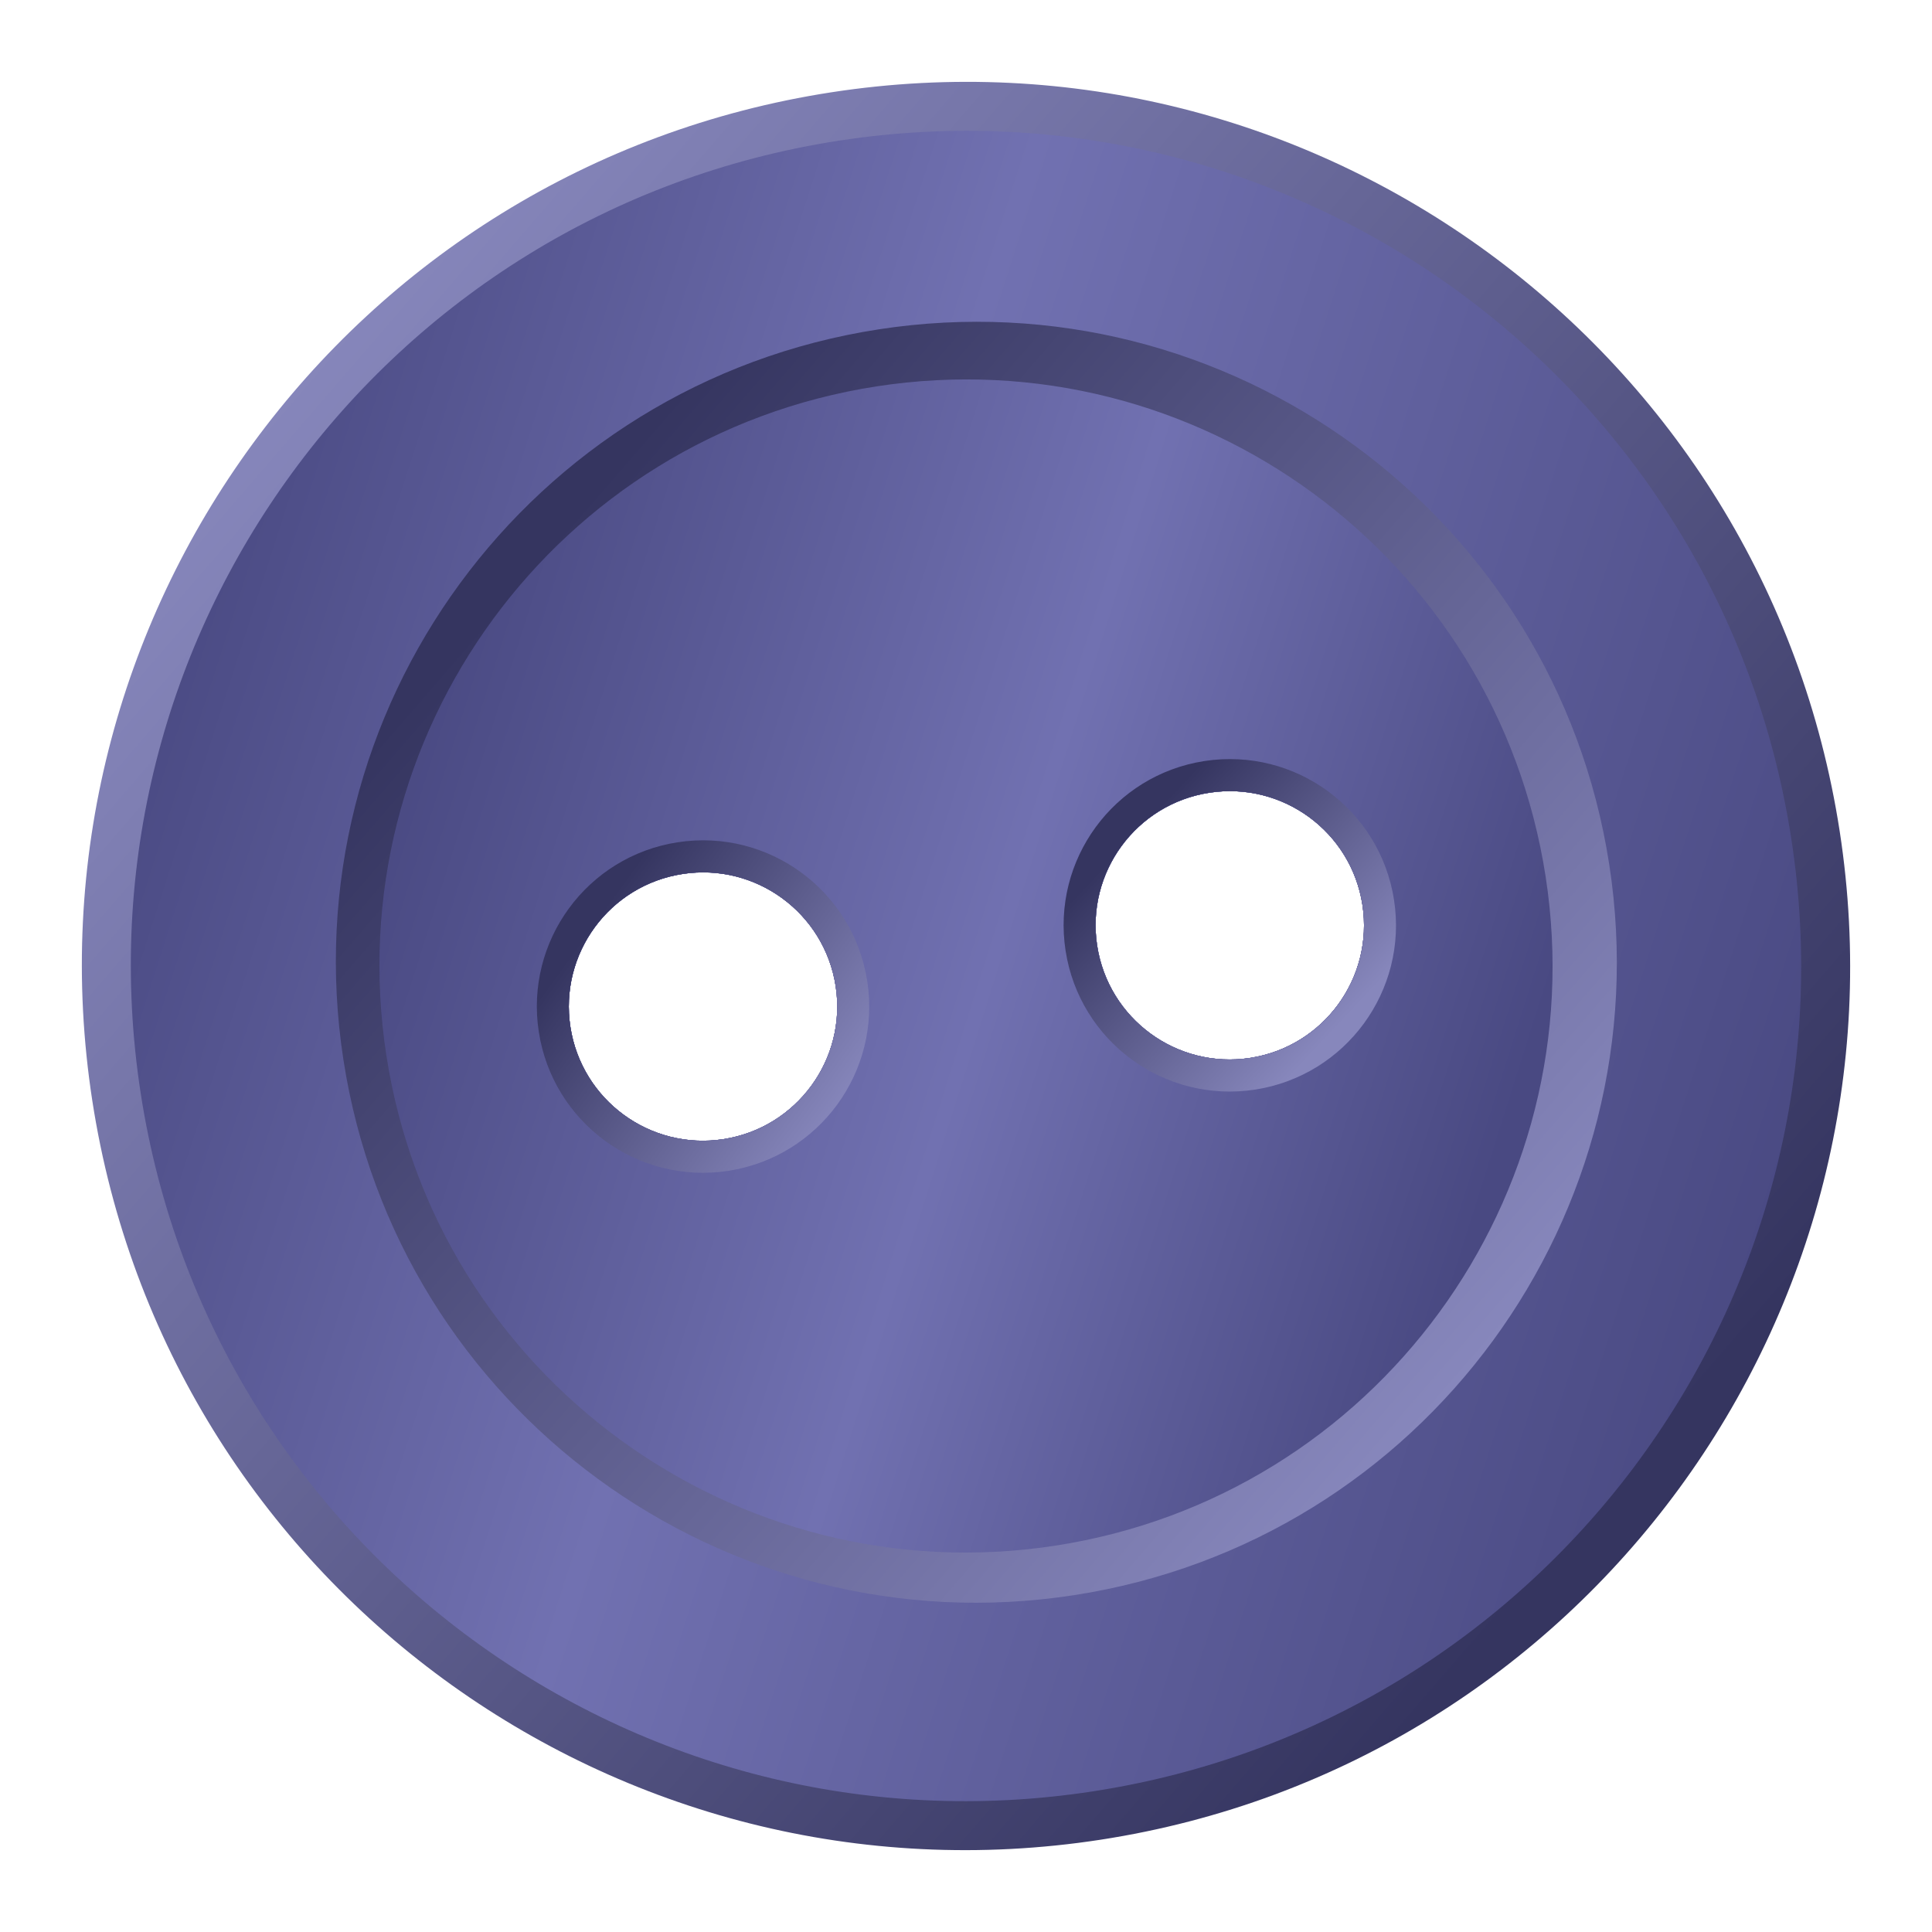
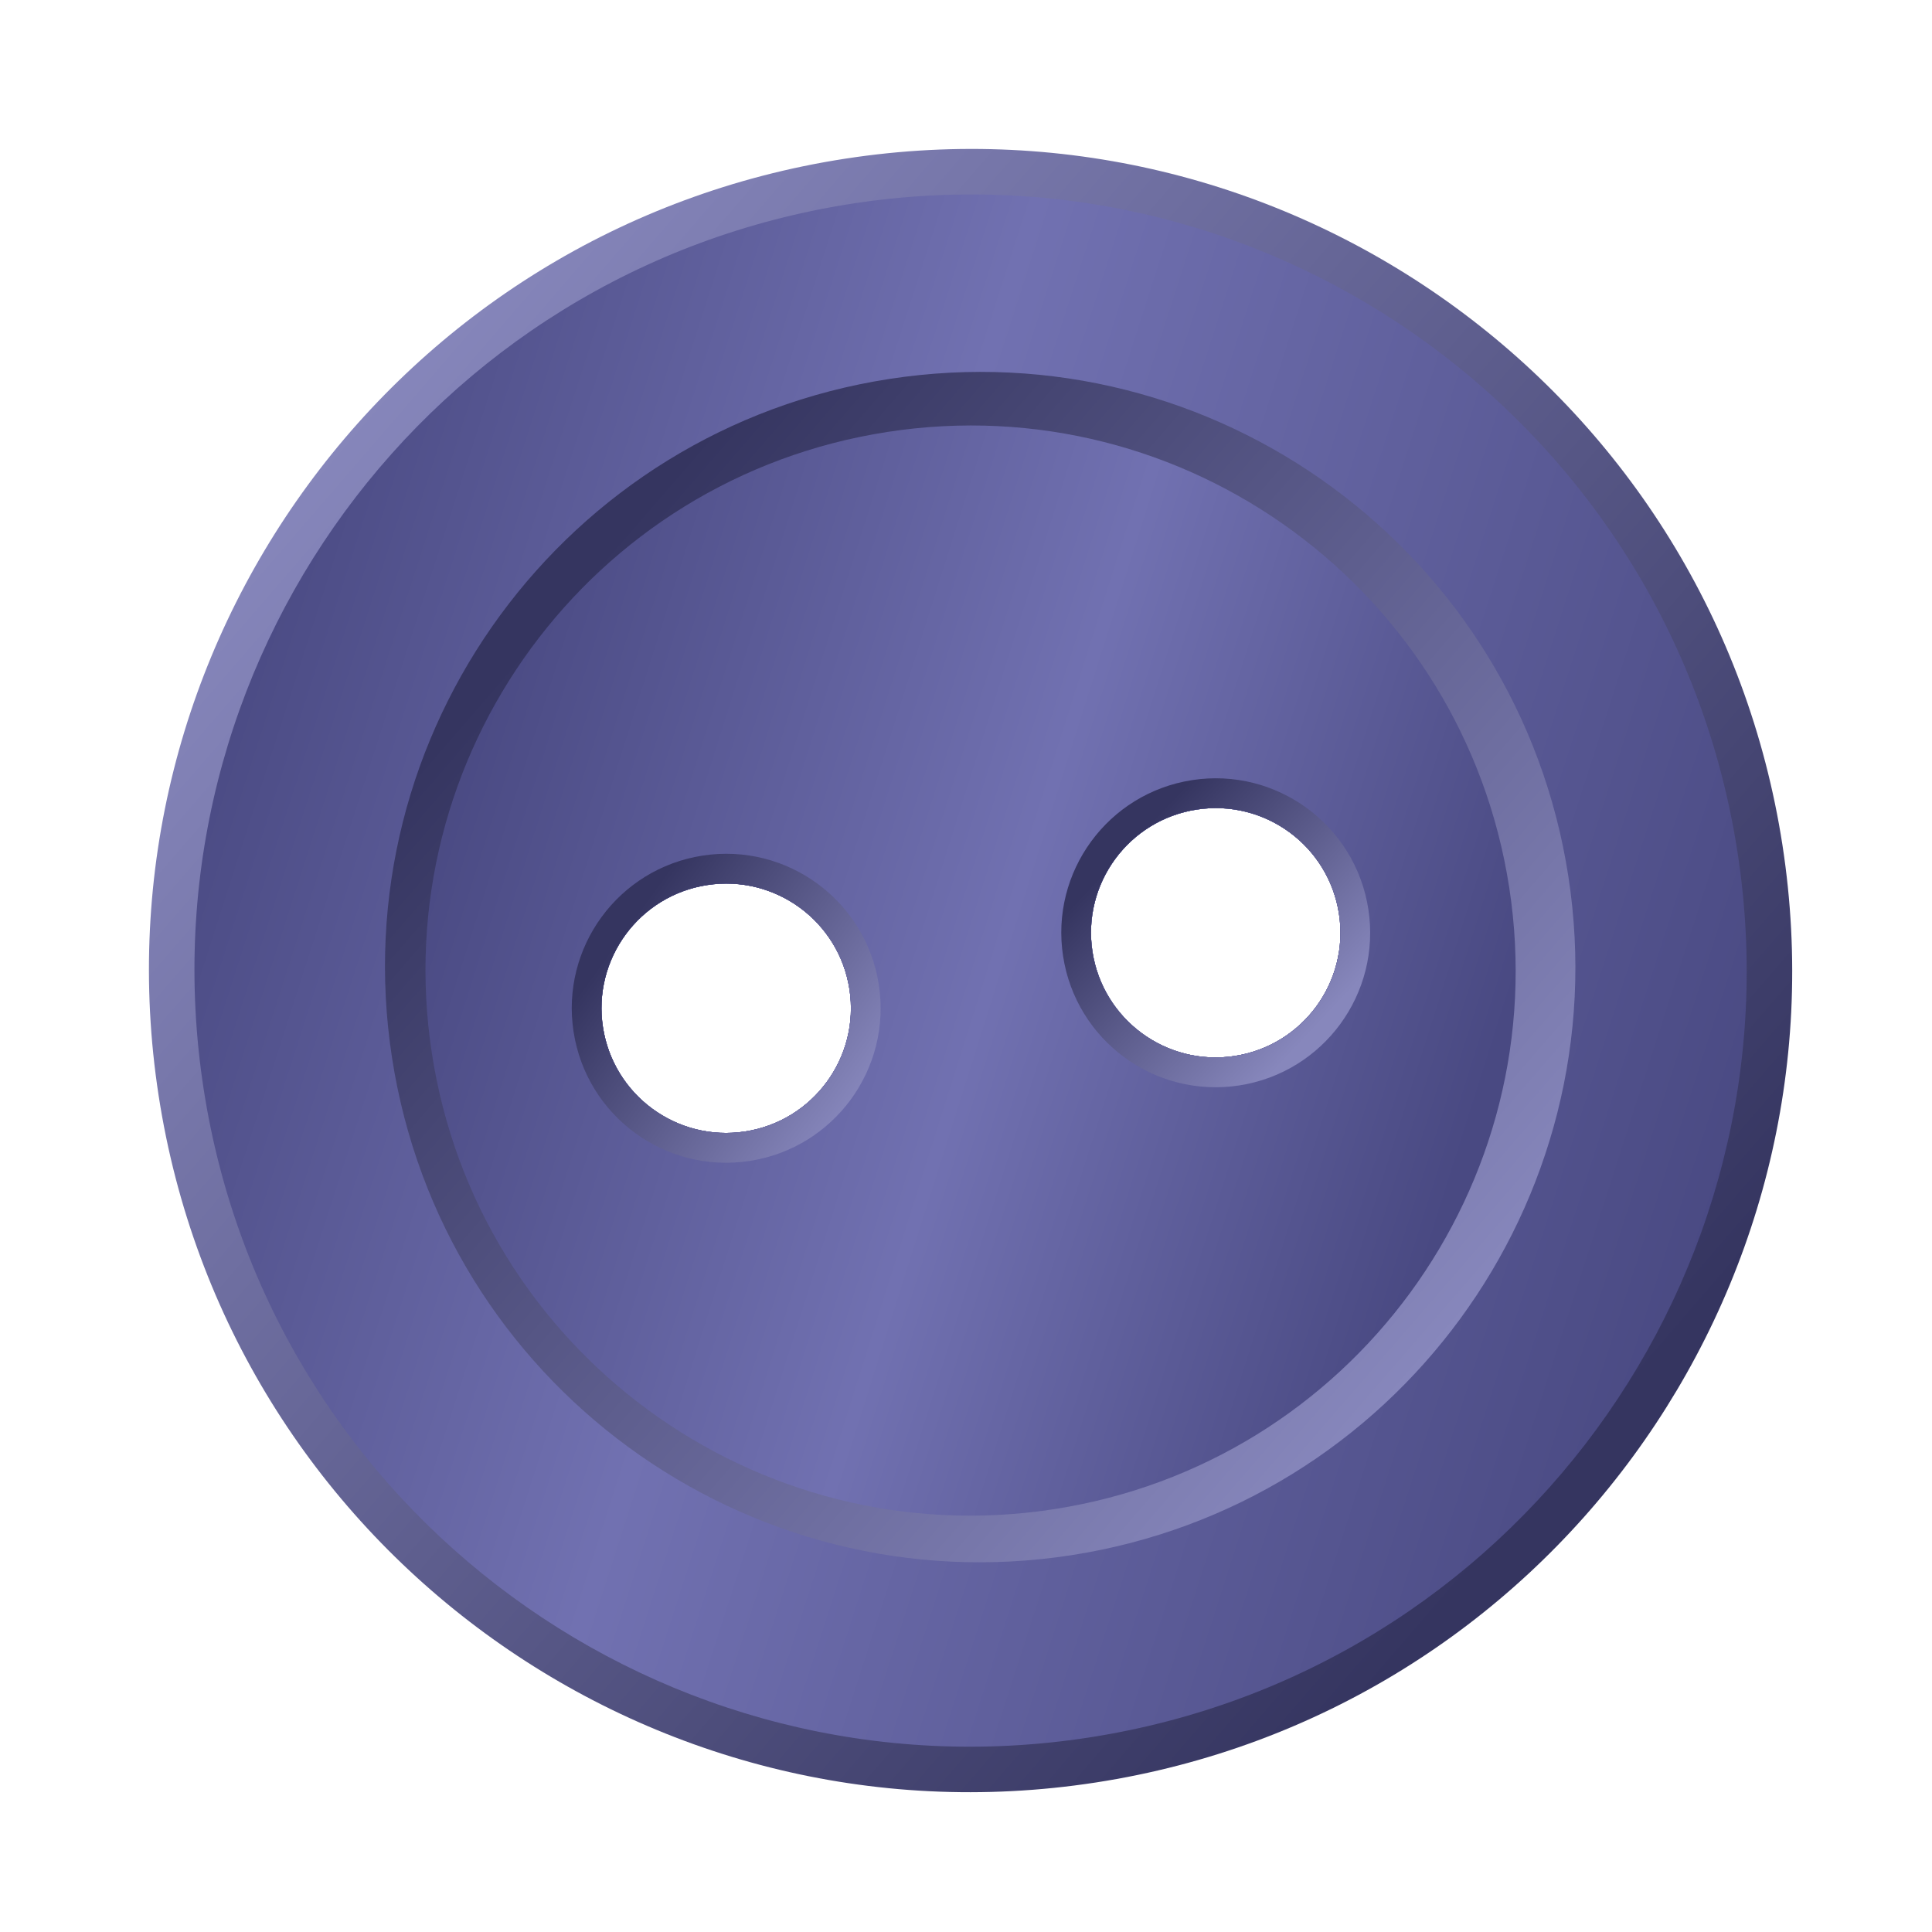
<svg xmlns="http://www.w3.org/2000/svg" xmlns:xlink="http://www.w3.org/1999/xlink" width="640" height="640" id="svg2" version="1.1">
  <defs id="defs4">
    <linearGradient id="linearGradient3975">
      <stop id="stop3977" offset="0" style="stop-color:#494982;stop-opacity:1;" />
      <stop style="stop-color:#7171b1;stop-opacity:1;" offset="0.541" id="stop3979" />
      <stop id="stop3981" offset="1" style="stop-color:#494982;stop-opacity:1;" />
    </linearGradient>
    <linearGradient id="linearGradient3957">
      <stop style="stop-color:#494982;stop-opacity:1;" offset="0" id="stop3959" />
      <stop id="stop3965" offset="0.398" style="stop-color:#7171b1;stop-opacity:1;" />
      <stop style="stop-color:#494982;stop-opacity:1;" offset="1" id="stop3961" />
    </linearGradient>
    <linearGradient id="linearGradient3925">
      <stop style="stop-color:#8787bc;stop-opacity:1;" offset="0" id="stop3927" />
      <stop style="stop-color:#353560;stop-opacity:1;" offset="1" id="stop3929" />
    </linearGradient>
    <linearGradient id="linearGradient4510">
      <stop style="stop-color:#d0cfb8;stop-opacity:1;" offset="0" id="stop4512" />
      <stop id="stop4524" offset="0.5" style="stop-color:#ffffff;stop-opacity:1;" />
      <stop style="stop-color:#d0cfb8;stop-opacity:1;" offset="1" id="stop4514" />
    </linearGradient>
    <linearGradient id="linearGradient4500">
      <stop style="stop-color:#ffffff;stop-opacity:1;" offset="0" id="stop4502" />
      <stop style="stop-color:#909065;stop-opacity:1;" offset="1" id="stop4504" />
    </linearGradient>
    <linearGradient id="linearGradient4396">
      <stop style="stop-color:#272727;stop-opacity:1;" offset="0" id="stop4398" />
      <stop style="stop-color:#707070;stop-opacity:1;" offset="1" id="stop4400" />
    </linearGradient>
    <linearGradient xlink:href="#linearGradient4396" id="linearGradient4402" x1="344.736" y1="143.578" x2="350.529" y2="184.994" gradientUnits="userSpaceOnUse" />
    <linearGradient xlink:href="#linearGradient4396" id="linearGradient4410" x1="227.233" y1="249.219" x2="274.44" y2="264.371" gradientUnits="userSpaceOnUse" />
    <radialGradient xlink:href="#linearGradient4396" id="radialGradient4418" cx="323.302" cy="350.684" fx="323.302" fy="350.684" r="104.188" gradientTransform="matrix(1.339621,1.030813,-1.432201,1.861254,369.2266,-615.3112)" gradientUnits="userSpaceOnUse" />
    <radialGradient xlink:href="#linearGradient4500" id="radialGradient4506" cx="195.353" cy="131.088" fx="195.353" fy="131.088" r="286.891" gradientTransform="matrix(0.8568745,0.9989714,-1.332576,1.143026,195.8467,-197.5273)" gradientUnits="userSpaceOnUse" />
    <linearGradient xlink:href="#linearGradient4510" id="linearGradient4522" x1="195.951" y1="301.748" x2="388.303" y2="351.748" gradientUnits="userSpaceOnUse" />
-     <linearGradient xlink:href="#linearGradient3925" id="linearGradient3931" x1="125.411" y1="89.839" x2="500.221" y2="529.873" gradientUnits="userSpaceOnUse" gradientTransform="matrix(0.9883175,-0.1524093,0.1524093,0.9883175,-45.03255,52.50937)" />
-     <linearGradient xlink:href="#linearGradient3925" id="linearGradient3939" x1="478.951" y1="463.214" x2="168.912" y2="194.513" gradientUnits="userSpaceOnUse" />
-     <linearGradient xlink:href="#linearGradient3925" id="linearGradient3947" x1="280.869" y1="365.761" x2="197.03" y2="305.151" gradientUnits="userSpaceOnUse" />
-     <linearGradient xlink:href="#linearGradient3925" id="linearGradient3955" x1="445.268" y1="337.841" x2="377.591" y2="274.201" gradientUnits="userSpaceOnUse" />
-     <linearGradient xlink:href="#linearGradient3957" id="linearGradient3963" x1="45.357" y1="217.975" x2="598.684" y2="395.761" gradientUnits="userSpaceOnUse" />
-     <linearGradient xlink:href="#linearGradient3975" id="linearGradient3973" x1="139.833" y1="217.975" x2="511.278" y2="335.152" gradientUnits="userSpaceOnUse" />
+     <linearGradient xlink:href="#linearGradient3925" id="linearGradient3931" x1="125.411" y1="89.839" x2="500.221" y2="529.873" gradientUnits="userSpaceOnUse" gradientTransform="matrix(0.9184396,-0.1416333,0.1416333,0.9184396,-17.70813,72.93721)" />
+     <linearGradient xlink:href="#linearGradient3925" id="linearGradient3939" x1="478.951" y1="463.214" x2="168.912" y2="194.513" gradientUnits="userSpaceOnUse" gradientTransform="matrix(0.9292962,0,0,0.9292962,24.14045,24.14045)" />
+     <linearGradient xlink:href="#linearGradient3925" id="linearGradient3947" x1="280.869" y1="365.761" x2="197.03" y2="305.151" gradientUnits="userSpaceOnUse" gradientTransform="matrix(0.9292962,0,0,0.9292962,24.14045,24.14045)" />
+     <linearGradient xlink:href="#linearGradient3925" id="linearGradient3955" x1="445.268" y1="337.841" x2="377.591" y2="274.201" gradientUnits="userSpaceOnUse" gradientTransform="matrix(0.9292962,0,0,0.9292962,24.14045,24.14045)" />
+     <linearGradient xlink:href="#linearGradient3957" id="linearGradient3963" x1="45.357" y1="217.975" x2="598.684" y2="395.761" gradientUnits="userSpaceOnUse" gradientTransform="matrix(0.9292962,0,0,0.9292962,24.14045,24.14045)" />
+     <linearGradient xlink:href="#linearGradient3975" id="linearGradient3973" x1="139.833" y1="217.975" x2="511.278" y2="335.152" gradientUnits="userSpaceOnUse" gradientTransform="matrix(0.9292962,0,0,0.9292962,24.14045,24.14045)" />
  </defs>
  <g id="layer5" style="display:inline">
-     <path style="fill:url(#linearGradient3931);fill-opacity:1;stroke:none" d="M 275.368,30.577 C 115.517,55.228 5.927,204.781 30.577,364.632 55.228,524.483 204.781,634.073 364.632,609.423 524.483,584.772 634.073,435.219 609.423,275.368 584.772,115.517 435.219,5.927 275.368,30.577 z M 226.101,289.517 c 24.26,-3.741 46.981,12.88 50.722,37.141 3.741,24.26 -12.916,46.955 -37.177,50.696 -24.26,3.741 -46.95,-12.885 -50.691,-37.146 -3.741,-24.26 12.885,-46.95 37.146,-50.691 z m 174.5,-26.91 c 24.26,-3.741 46.981,12.88 50.722,37.141 3.741,24.26 -12.916,46.955 -37.177,50.696 -24.26,3.741 -46.95,-12.885 -50.691,-37.146 -3.741,-24.26 12.885,-46.95 37.146,-50.691 z" id="path4149-9" />
-     <path style="fill:url(#linearGradient3963);fill-opacity:1;stroke:none" d="M 277.84,46.607 C 126.855,69.89 23.323,211.176 46.607,362.16 69.89,513.145 211.176,616.677 362.16,593.393 513.145,570.11 616.677,428.824 593.393,277.84 570.11,126.855 428.824,23.323 277.84,46.607 z m -51.739,242.911 c 24.26,-3.741 46.981,12.88 50.722,37.141 3.741,24.26 -12.916,46.955 -37.177,50.696 -24.26,3.741 -46.95,-12.885 -50.691,-37.146 -3.741,-24.26 12.885,-46.95 37.146,-50.691 z m 174.5,-26.91 c 24.26,-3.741 46.981,12.88 50.722,37.141 3.741,24.26 -12.916,46.955 -37.177,50.696 -24.26,3.741 -46.95,-12.885 -50.691,-37.146 -3.741,-24.26 12.885,-46.95 37.146,-50.691 z" id="path4149-9-4-8" />
-     <path style="fill:url(#linearGradient3939);fill-opacity:1;stroke:none" d="M 291.082,109.1 C 175.287,126.957 95.908,235.282 113.764,351.077 131.621,466.871 239.951,546.281 355.746,528.424 471.54,510.568 550.946,402.207 533.089,286.412 515.232,170.618 406.876,91.243 291.082,109.1 z m -64.981,180.418 c 24.26,-3.741 46.981,12.88 50.722,37.141 3.741,24.26 -12.916,46.955 -37.177,50.696 -24.26,3.741 -46.95,-12.885 -50.691,-37.146 -3.741,-24.26 12.885,-46.95 37.146,-50.691 z m 174.5,-26.91 c 24.26,-3.741 46.981,12.88 50.722,37.141 3.741,24.26 -12.916,46.955 -37.177,50.696 -24.26,3.741 -46.95,-12.885 -50.691,-37.146 -3.741,-24.26 12.885,-46.95 37.146,-50.691 z" id="path4699" />
-     <path style="fill:url(#linearGradient3973);fill-opacity:1;stroke:none" d="M 290.39,127.988 C 184.342,144.342 111.635,243.563 127.988,349.61 144.342,455.658 243.563,528.365 349.61,512.012 455.658,495.658 528.365,396.437 512.012,290.39 495.658,184.342 396.437,111.635 290.39,127.988 z m -64.289,161.529 c 24.26,-3.741 46.981,12.88 50.722,37.141 3.741,24.26 -12.916,46.955 -37.177,50.696 -24.26,3.741 -46.95,-12.885 -50.691,-37.146 -3.741,-24.26 12.885,-46.95 37.146,-50.691 z m 174.5,-26.91 c 24.26,-3.741 46.981,12.88 50.722,37.141 3.741,24.26 -12.916,46.955 -37.177,50.696 -24.26,3.741 -46.95,-12.885 -50.691,-37.146 -3.741,-24.26 12.885,-46.95 37.146,-50.691 z" id="path4149-9-4" />
-     <path style="fill:url(#linearGradient3947);fill-opacity:1;stroke:none" d="m 224.482,279.017 c -30.05,4.634 -50.63,32.757 -45.996,62.806 4.634,30.05 32.73,50.666 62.78,46.032 30.05,-4.634 50.661,-32.761 46.027,-62.811 -4.634,-30.05 -32.761,-50.661 -62.811,-46.027 z m 1.619,10.501 c 24.26,-3.741 46.981,12.88 50.722,37.141 3.741,24.26 -12.916,46.955 -37.177,50.696 -24.26,3.741 -46.95,-12.885 -50.691,-37.146 -3.741,-24.26 12.885,-46.95 37.146,-50.691 z" id="path3011" />
-     <path style="fill:url(#linearGradient3955);fill-opacity:1;stroke:none;display:inline" d="m 398.981,252.107 c -30.05,4.634 -50.63,32.757 -45.996,62.806 4.634,30.05 32.73,50.666 62.78,46.032 30.05,-4.634 50.661,-32.761 46.027,-62.811 -4.634,-30.05 -32.761,-50.661 -62.811,-46.027 z m 1.619,10.501 c 24.26,-3.741 46.981,12.88 50.722,37.141 3.741,24.26 -12.916,46.955 -37.177,50.696 -24.26,3.741 -46.95,-12.885 -50.691,-37.146 -3.741,-24.26 12.885,-46.95 37.146,-50.691 z" id="path3011-1" />
+     <path style="fill:url(#linearGradient3931);fill-opacity:1;stroke:none" d="M 280.039,52.556 C 131.49,75.464 29.648,214.443 52.556,362.992 75.464,511.541 214.443,613.382 362.992,590.475 511.541,567.567 613.382,428.588 590.475,280.039 567.567,131.49 428.588,29.648 280.039,52.556 z M 234.255,293.188 c 22.545,-3.477 43.659,11.97 47.136,34.515 3.477,22.545 -12.003,43.635 -34.548,47.111 -22.545,3.477 -43.63,-11.974 -47.107,-34.519 -3.477,-22.545 11.974,-43.63 34.519,-47.107 z M 396.417,268.181 c 22.545,-3.477 43.659,11.97 47.136,34.515 3.477,22.545 -12.003,43.635 -34.548,47.111 -22.545,3.477 -43.63,-11.974 -47.107,-34.519 -3.477,-22.545 11.974,-43.63 34.519,-47.107 z" id="path4149-9" />
+     <path style="fill:url(#linearGradient3963);fill-opacity:1;stroke:none" d="M 282.336,67.452 C 142.027,89.089 45.815,220.385 67.452,360.695 89.089,501.004 220.385,597.216 360.695,575.579 501.004,553.941 597.216,422.645 575.579,282.336 553.941,142.027 422.645,45.815 282.336,67.452 z m -48.081,225.736 c 22.545,-3.477 43.659,11.97 47.136,34.515 3.477,22.545 -12.003,43.635 -34.548,47.111 -22.545,3.477 -43.63,-11.974 -47.107,-34.519 -3.477,-22.545 11.974,-43.63 34.519,-47.107 z M 396.417,268.181 c 22.545,-3.477 43.659,11.97 47.136,34.515 3.477,22.545 -12.003,43.635 -34.548,47.111 -22.545,3.477 -43.63,-11.974 -47.107,-34.519 -3.477,-22.545 11.974,-43.63 34.519,-47.107 z" id="path4149-9-4-8" />
+     <path style="fill:url(#linearGradient3939);fill-opacity:1;stroke:none" d="M 294.641,125.527 C 187.034,142.121 113.267,242.787 129.861,350.394 146.456,458.002 247.126,531.797 354.734,515.203 462.341,498.609 536.132,397.91 519.538,290.302 502.944,182.695 402.249,108.932 294.641,125.527 z m -60.386,167.661 c 22.545,-3.477 43.659,11.97 47.136,34.515 3.477,22.545 -12.003,43.635 -34.548,47.111 -22.545,3.477 -43.63,-11.974 -47.107,-34.519 -3.477,-22.545 11.974,-43.63 34.519,-47.107 z M 396.417,268.181 c 22.545,-3.477 43.659,11.97 47.136,34.515 3.477,22.545 -12.003,43.635 -34.548,47.111 -22.545,3.477 -43.63,-11.974 -47.107,-34.519 -3.477,-22.545 11.974,-43.63 34.519,-47.107 z" id="path4699" />
+     <path style="fill:url(#linearGradient3973);fill-opacity:1;stroke:none" d="M 293.999,143.08 C 195.449,158.277 127.882,250.482 143.08,349.032 158.277,447.581 250.482,515.148 349.032,499.951 447.581,484.753 515.148,392.548 499.951,293.999 484.753,195.449 392.548,127.882 293.999,143.08 z m -59.743,150.108 c 22.545,-3.477 43.659,11.97 47.136,34.515 3.477,22.545 -12.003,43.635 -34.548,47.111 -22.545,3.477 -43.63,-11.974 -47.107,-34.519 -3.477,-22.545 11.974,-43.63 34.519,-47.107 z M 396.417,268.181 c 22.545,-3.477 43.659,11.97 47.136,34.515 3.477,22.545 -12.003,43.635 -34.548,47.111 -22.545,3.477 -43.63,-11.974 -47.107,-34.519 -3.477,-22.545 11.974,-43.63 34.519,-47.107 z" id="path4149-9-4" />
+     <path style="fill:url(#linearGradient3947);fill-opacity:1;stroke:none" d="m 232.75,283.43 c -27.925,4.306 -47.051,30.441 -42.744,58.366 4.306,27.925 30.416,47.084 58.342,42.777 27.925,-4.306 47.079,-30.445 42.773,-58.37 -4.306,-27.925 -30.445,-47.079 -58.37,-42.773 z m 1.505,9.758 c 22.545,-3.477 43.659,11.97 47.136,34.515 3.477,22.545 -12.003,43.635 -34.548,47.111 -22.545,3.477 -43.63,-11.974 -47.107,-34.519 -3.477,-22.545 11.974,-43.63 34.519,-47.107 z" id="path3011" />
+     <path style="fill:url(#linearGradient3955);fill-opacity:1;stroke:none;display:inline" d="m 394.912,258.422 c -27.925,4.306 -47.051,30.441 -42.744,58.366 4.306,27.925 30.416,47.084 58.342,42.777 27.925,-4.306 47.079,-30.445 42.773,-58.37 -4.306,-27.925 -30.445,-47.079 -58.37,-42.773 z m 1.505,9.758 c 22.545,-3.477 43.659,11.97 47.136,34.515 3.477,22.545 -12.003,43.635 -34.548,47.111 -22.545,3.477 -43.63,-11.974 -47.107,-34.519 -3.477,-22.545 11.974,-43.63 34.519,-47.107 z" id="path3011-1" />
  </g>
  <g id="layer2" style="display:none">
    <path style="fill:#525293;fill-opacity:1;stroke:none;display:inline" id="path4149" d="m 587.143,309.286 a 277.857,277.857 0 1 1 -555.714,0 277.857,277.857 0 1 1 555.714,0 z" transform="matrix(1.053985,0,0,1.053985,-5.982371,-5.982367)" />
  </g>
</svg>
